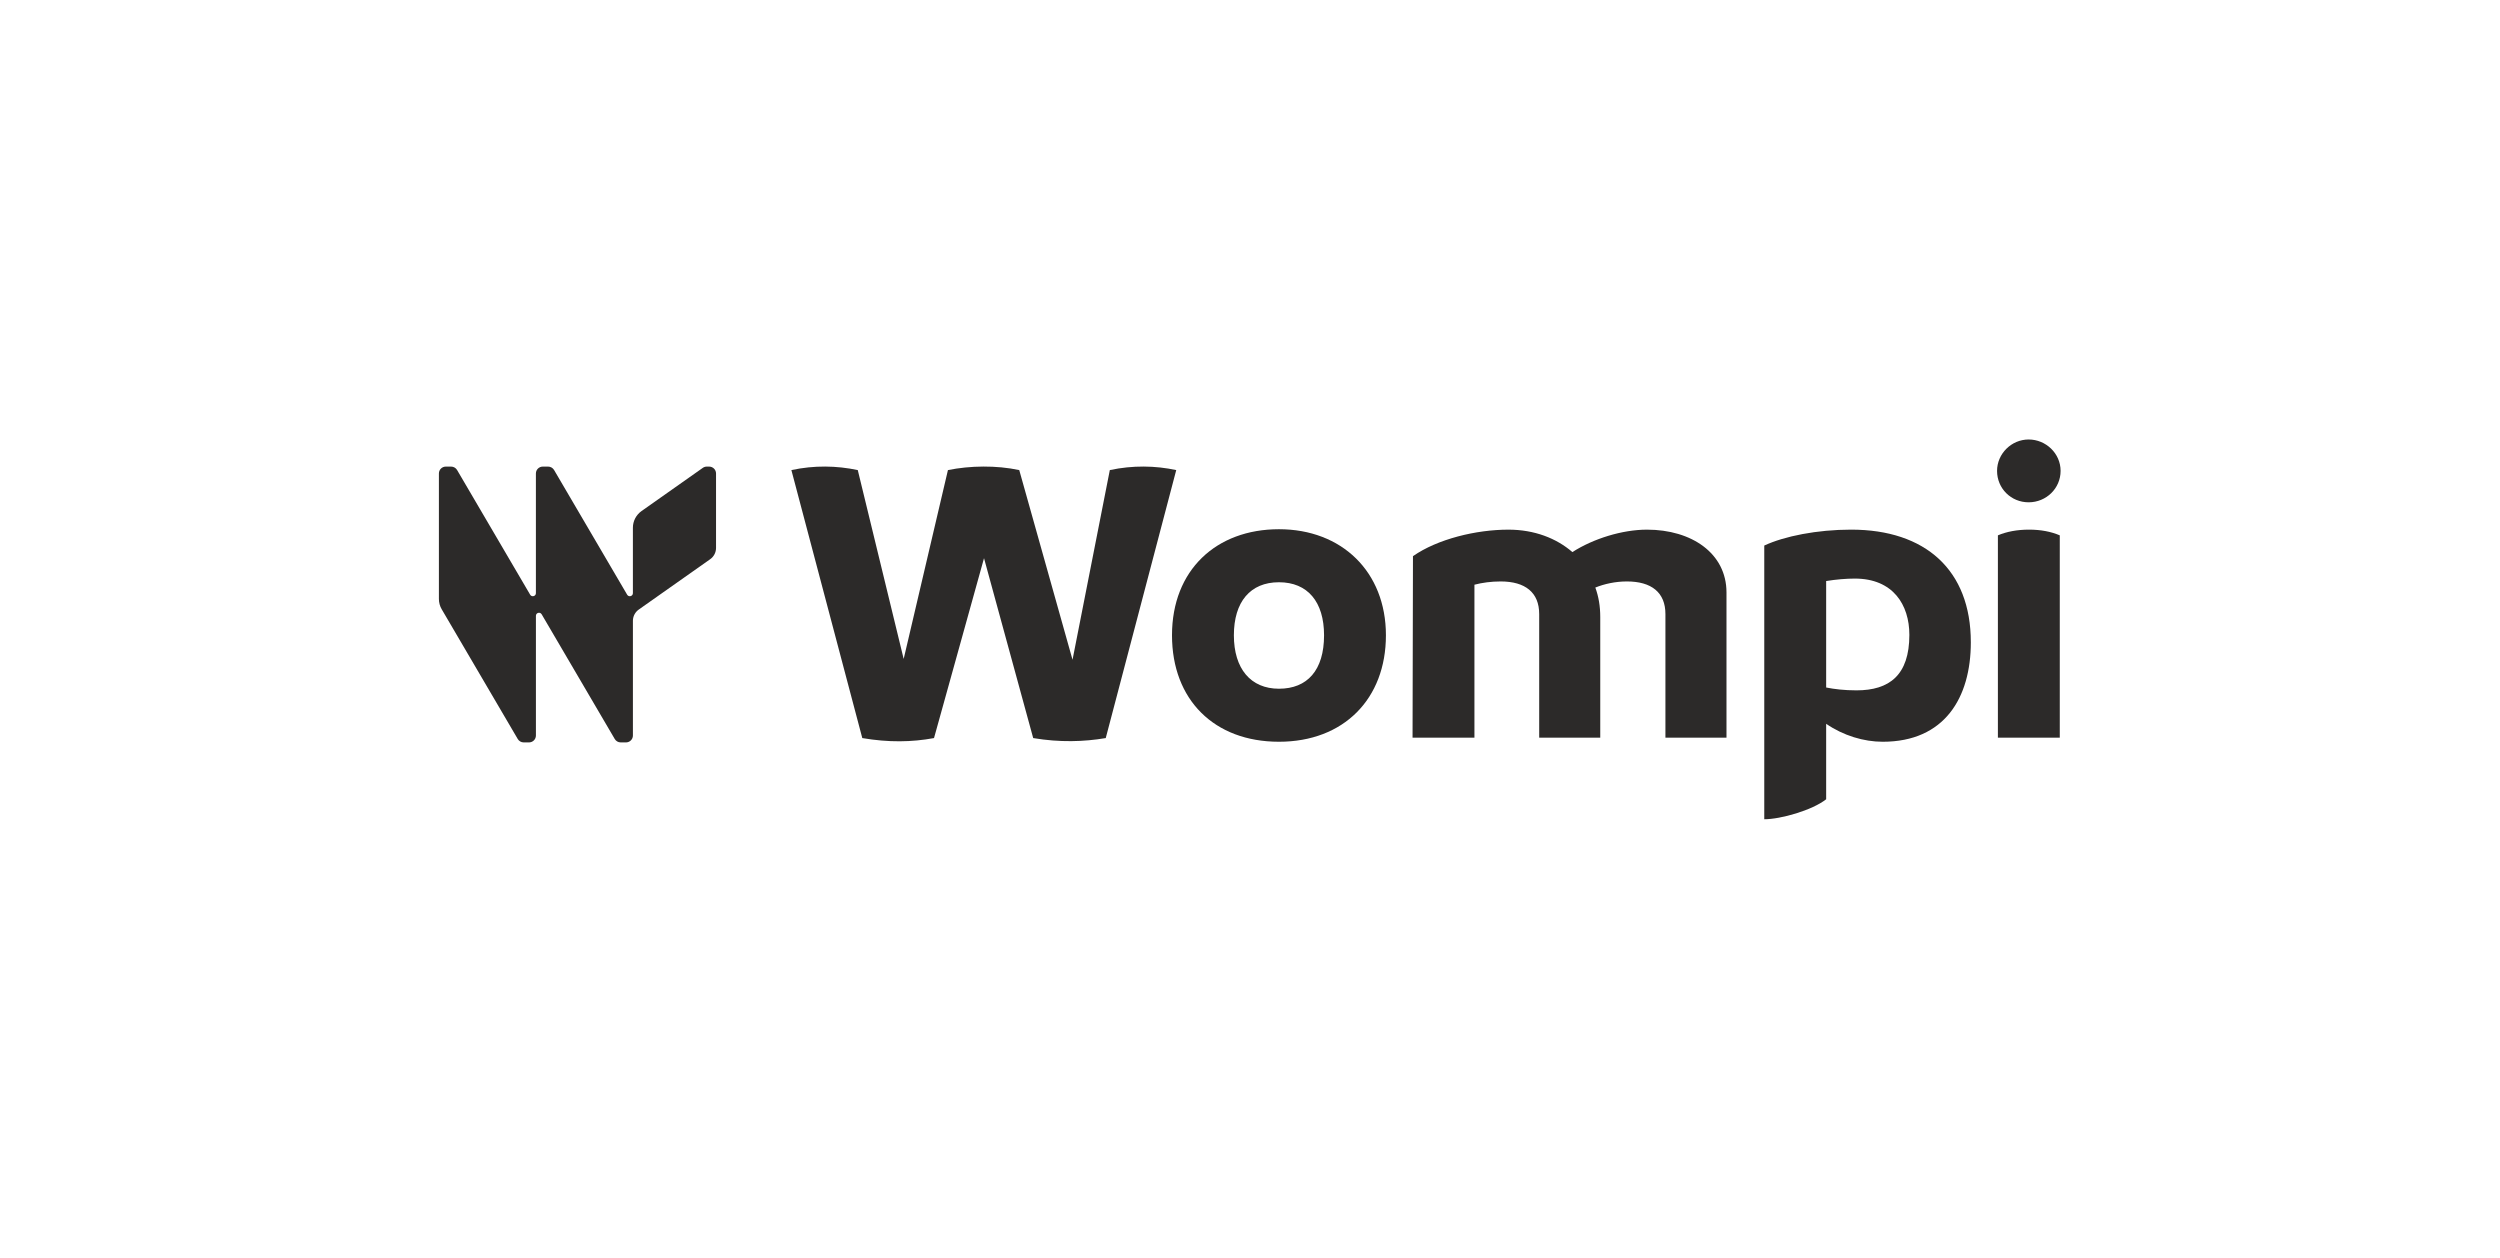
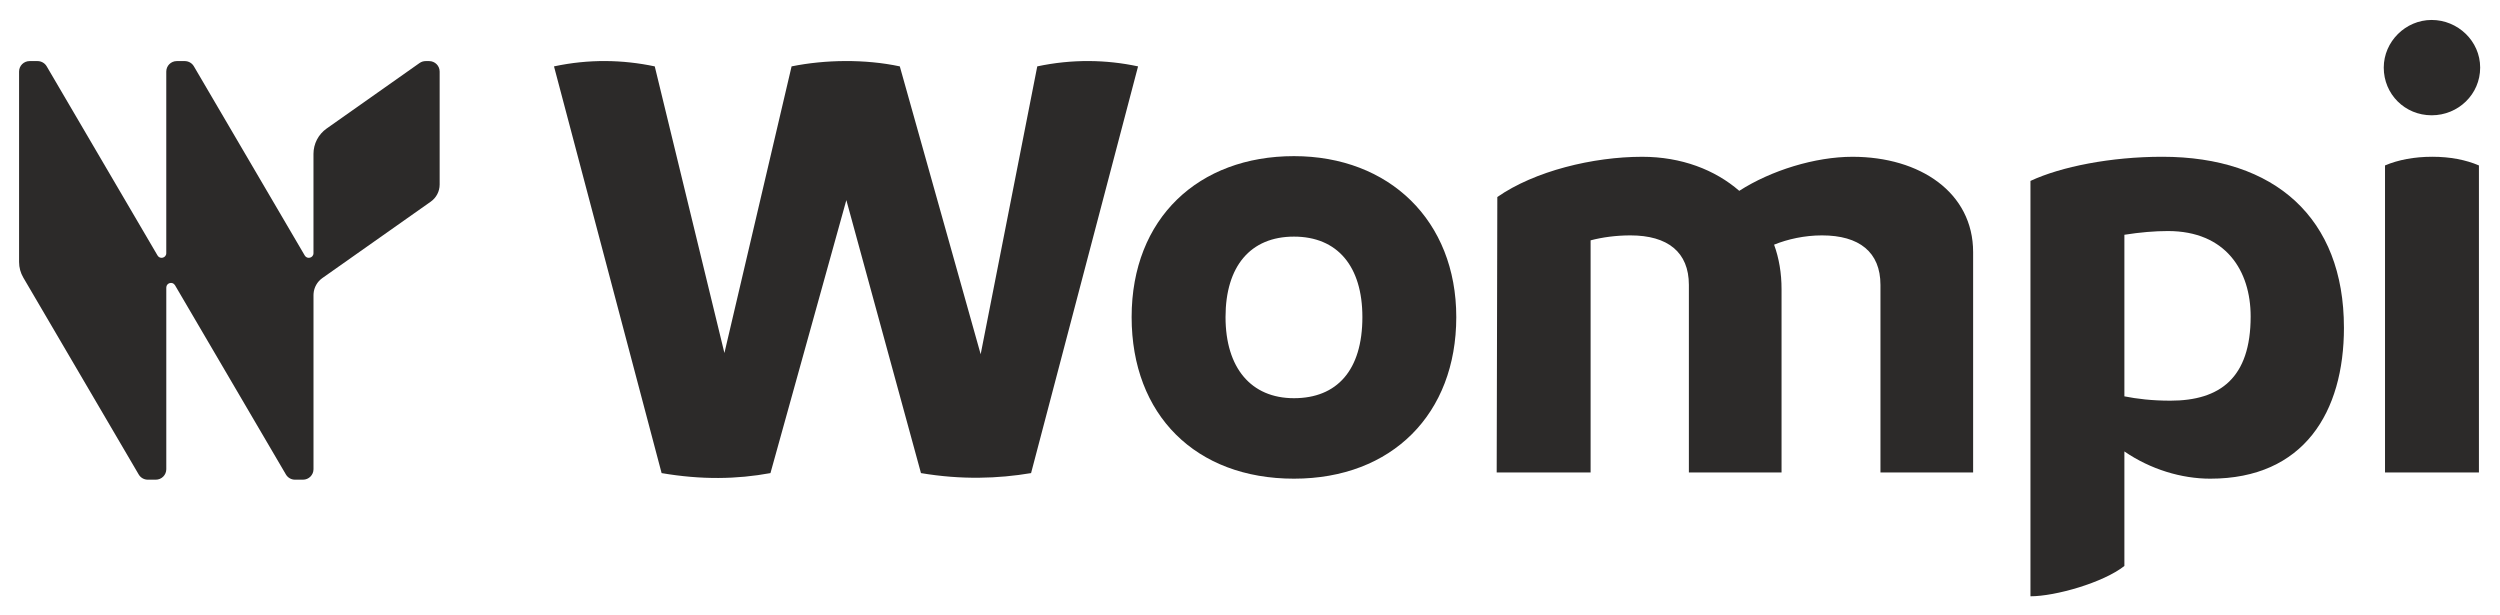
- <svg xmlns="http://www.w3.org/2000/svg" width="1982" height="997" viewBox="0 0 1982 997" fill="none">
+ <svg xmlns="http://www.w3.org/2000/svg" width="1306" height="321" viewBox="338 338 1306 321" fill="none">
  <path d="M932.523 372.678L876.633 585.149C859.416 588.061 840.244 588.703 819.117 585.149L780.129 442.538L740.486 585.149C722.94 588.387 704.423 588.703 683.625 585.149L627.408 372.678C645.608 368.799 663.153 369.125 680.044 372.678L716.434 522.407L751.524 372.678C769.069 369.125 789.868 368.799 808.058 372.678L850.3 523.058L879.866 372.678C898.066 368.799 915.928 369.125 932.502 372.678H932.523Z" fill="#2C2A29" />
  <path d="M929.163 503.65C929.163 451.905 964.254 419.566 1013.96 419.566C1063.67 419.566 1098.76 453.198 1098.76 503.65C1098.76 554.103 1065.3 588.06 1013.96 588.06C962.627 588.06 929.163 554.755 929.163 503.65ZM1049.71 503.65C1049.71 477.136 1036.72 461.608 1013.96 461.608C991.211 461.608 978.218 477.136 978.218 503.65C978.218 530.165 991.538 546.018 1013.96 546.018C1036.39 546.018 1049.71 531.468 1049.71 503.65Z" fill="#2C2A29" />
  <path d="M1368.76 469.695V584.824H1320.35V486.842C1320.35 469.705 1309.3 460.969 1289.81 460.969C1280.71 460.969 1271.94 462.914 1264.78 465.815C1267.38 472.933 1268.68 480.691 1268.68 489.102V584.824H1220.27V486.842C1220.27 469.705 1209.22 460.969 1189.73 460.969C1182.27 460.969 1175.11 461.936 1168.93 463.555V584.824H1119.87L1120.2 440.92C1139.7 427.337 1170.23 419.904 1195.9 419.904C1216.37 419.904 1233.92 426.696 1246.59 437.693C1263.17 427.022 1286.24 419.904 1305.73 419.904C1341.14 419.904 1368.76 438.66 1368.76 469.705V469.695Z" fill="#2C2A29" />
  <path d="M1562.48 509.15C1562.48 553.127 1541.69 588.062 1492.62 588.062C1477.67 588.062 1461.43 583.215 1447.78 573.827V633.657C1436.73 642.383 1411.72 649.501 1398.71 649.501V432.509C1414.63 425.077 1440.63 419.894 1467.6 419.894C1526.41 419.894 1562.47 451.906 1562.47 509.15H1562.48ZM1513.74 503.326C1513.74 479.398 1500.74 458.698 1470.52 458.698C1463.7 458.698 1455.9 459.349 1447.78 460.643V545.053C1454.28 546.346 1462.08 547.313 1471.82 547.313C1497.82 547.313 1513.74 535.349 1513.74 503.336V503.326Z" fill="#2C2A29" />
  <path d="M1583.27 373.32C1583.27 359.737 1594.65 348.425 1608.3 348.425C1621.94 348.425 1633.64 359.422 1633.64 373.32C1633.64 387.218 1622.26 398.226 1608.3 398.226C1594.33 398.226 1583.27 387.229 1583.27 373.32ZM1583.93 424.424C1590.75 421.512 1599.2 419.893 1608.62 419.893C1618.05 419.893 1626.17 421.512 1632.99 424.424V584.824H1583.93V424.424Z" fill="#2C2A29" />
  <path d="M567.674 375.38V434.411C567.674 437.954 565.942 441.287 563.037 443.337L506.408 483.255C506.408 483.255 506.355 483.287 506.334 483.308C503.715 485.19 502.067 488.113 501.813 491.288C501.782 491.592 501.771 491.897 501.771 492.202V583.12C501.771 586.137 499.31 588.587 496.278 588.587H492.106C490.152 588.587 488.345 587.546 487.363 585.874L429.424 487.009C429.424 487.009 429.403 486.967 429.382 486.956C428.115 484.875 424.872 485.768 424.872 488.228V583.12C424.872 586.137 422.411 588.587 419.379 588.587H415.207C413.252 588.587 411.446 587.546 410.464 585.874L350.18 483.024C348.722 480.554 347.962 477.736 347.962 474.866V375.38C347.962 372.352 350.423 369.913 353.455 369.913H357.627C359.571 369.913 361.377 370.943 362.37 372.615L420.308 471.481C421.565 473.625 424.861 472.742 424.861 470.261V375.38C424.861 372.352 427.322 369.913 430.354 369.913H434.526C436.47 369.913 438.276 370.943 439.269 372.615L497.208 471.481C498.465 473.625 501.76 472.742 501.76 470.261V418.379C501.76 413.122 504.317 408.192 508.626 405.153L557.196 370.912C558.125 370.26 559.234 369.913 560.375 369.913H562.181C565.213 369.913 567.674 372.352 567.674 375.38Z" fill="#2C2A29" />
</svg>
